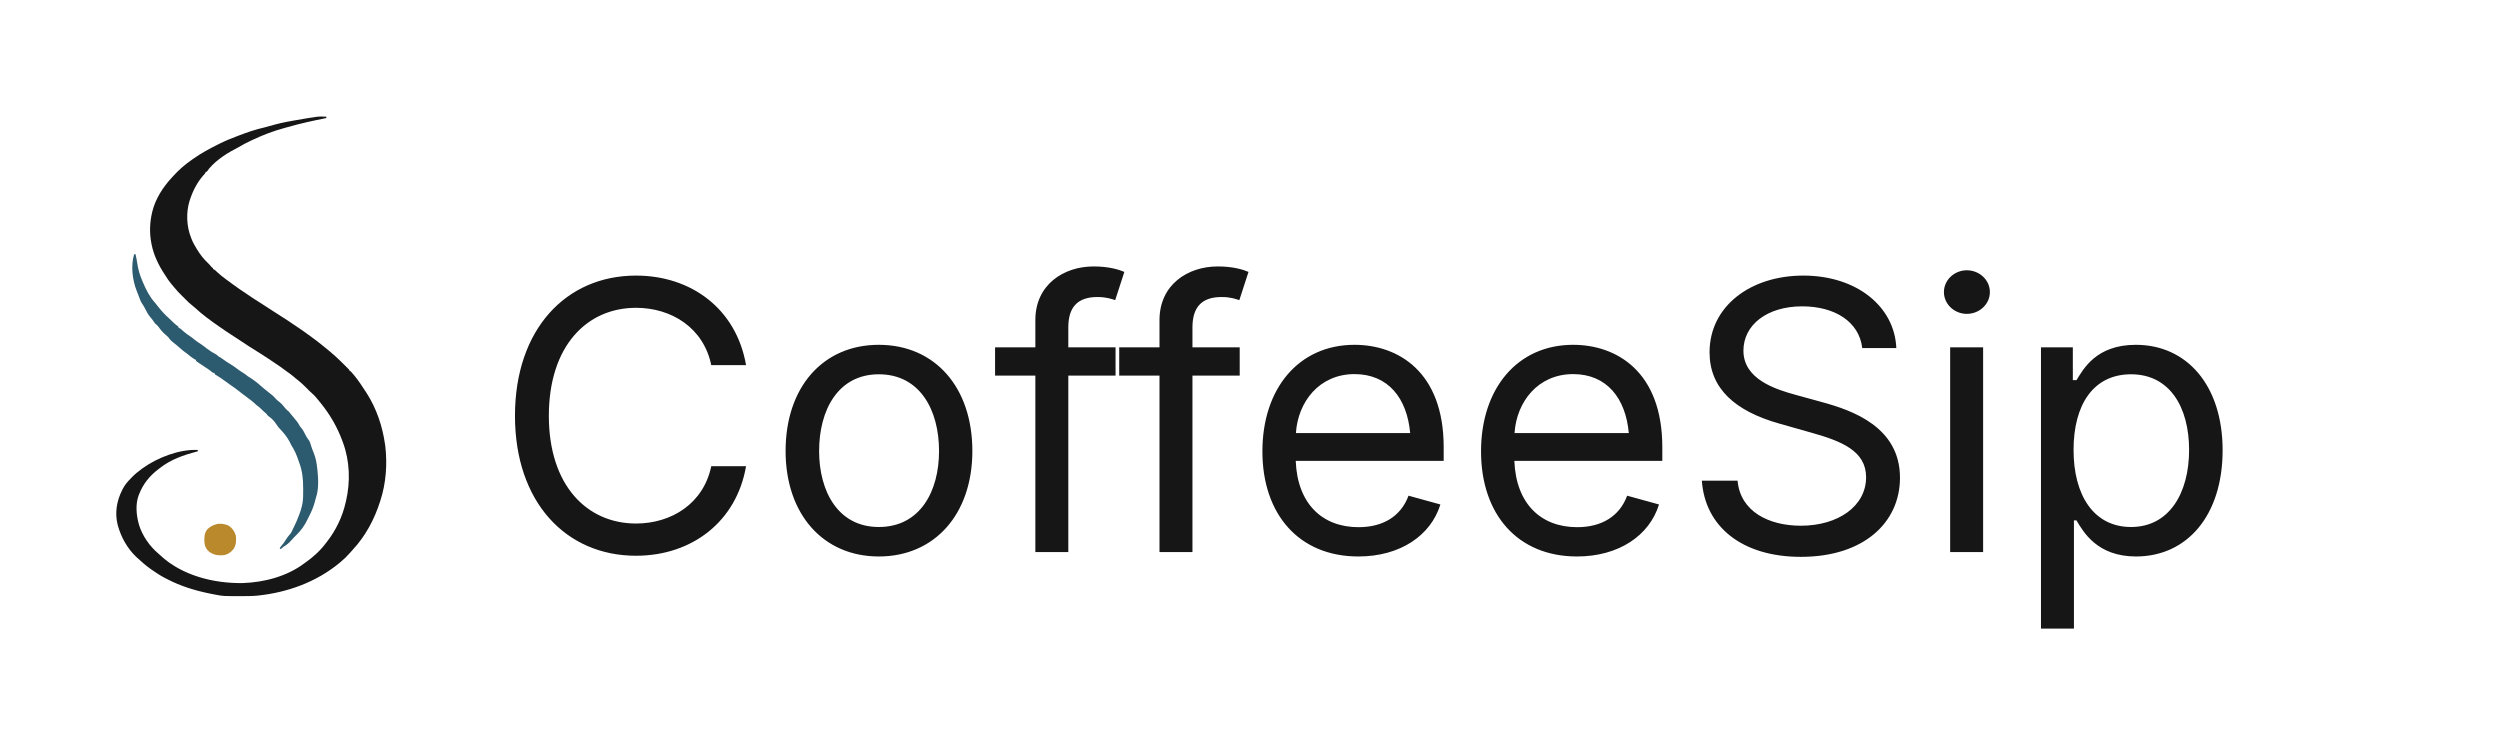
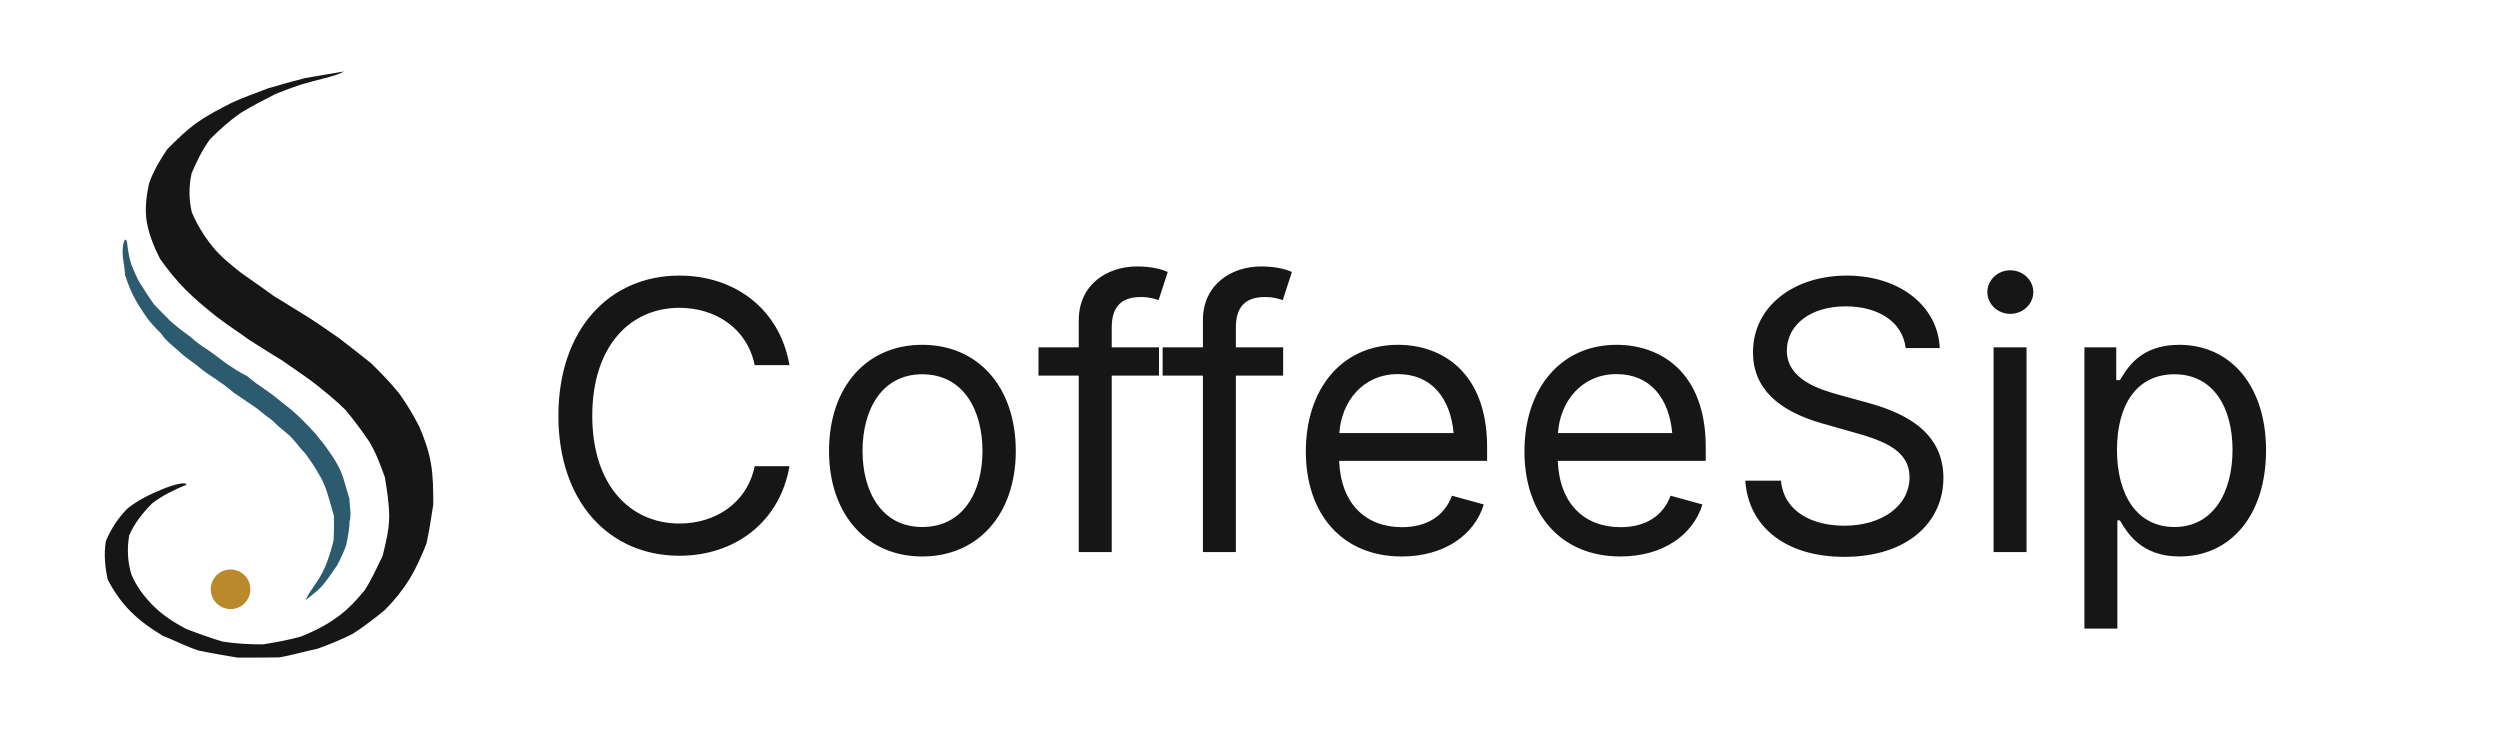
- <svg xmlns="http://www.w3.org/2000/svg" viewBox="0 0 2400 700" role="img" aria-label="CoffeeSip">
-   <g transform="translate(60.00 57.00) scale(0.43)">
-     <g id="petrol">
-       <path d="M0 0 C0.99 0 1.98 0 3 0 C4.507 6.486 5.878 12.941 6.809 19.535 C8.829 33.619 12.37 45.952 18 59 C18.661 60.582 19.321 62.164 19.98 63.746 C26.605 79.361 34.529 95.012 45.969 107.656 C48.499 110.576 50.83 113.626 53.188 116.688 C60.938 126.665 69.375 135.823 78.898 144.152 C81.376 146.331 83.668 148.668 86 151 C93.859 158.189 93.859 158.189 97.277 160.617 C97.846 161.074 98.414 161.53 99 162 C99 162.66 99 163.32 99 164 C99.66 164.33 99.66 164.33 103 166 C105.203 167.845 107.357 169.713 109.5 171.625 C114.789 176.261 120.198 180.276 126.133 184.07 C129.11 186.074 131.817 188.252 134.562 190.562 C138.873 194.176 143.311 197.17 148.098 200.109 C152.587 203.034 156.753 206.352 160.957 209.668 C163.895 211.92 166.902 213.976 170 216 C170.949 216.66 171.898 217.32 172.875 218 C175.292 219.547 177.55 220.779 180.125 222 C183.63 223.809 185.332 225.246 188 228 C189.623 228.927 191.248 229.851 192.891 230.742 C195.495 232.295 197.879 234.067 200.312 235.875 C203.751 238.415 207.183 240.782 210.875 242.938 C218.656 247.485 226.048 252.693 233.188 258.188 C236.053 260.38 239.011 262.24 242.125 264.062 C246.106 266.394 249.458 269.036 253 272 C254.696 273.102 256.406 274.183 258.125 275.25 C266.933 280.767 275.063 287.002 282.75 293.988 C288.314 298.963 294.202 303.575 300.047 308.215 C300.752 308.779 301.457 309.342 302.183 309.923 C303.565 311.028 304.951 312.127 306.342 313.219 C309.615 315.842 312.516 318.469 315.211 321.691 C317.514 324.423 319.426 326.296 322.312 328.312 C328.406 332.872 333.344 338.519 337.949 344.555 C340.091 347.108 342.399 348.929 345 351 C346.339 352.544 347.631 354.129 348.875 355.75 C351.361 358.935 353.873 362.047 356.562 365.062 C361.846 371.047 366.424 376.849 370 384 C371.026 385.284 372.07 386.553 373.125 387.812 C377.112 392.769 379.846 398.194 382.72 403.833 C384.683 407.646 386.638 411.109 389.375 414.438 C392.123 418.167 393.147 420.995 394.305 425.398 C394.994 427.977 395.828 430.434 396.75 432.938 C397.084 433.859 397.418 434.781 397.762 435.73 C398.7 438.208 399.691 440.666 400.707 443.113 C405.775 455.599 407.756 467.627 409 481 C409.13 482.156 409.26 483.313 409.395 484.504 C411.284 503.421 412.107 525.853 405.711 543.944 C404.83 546.49 404.216 549.06 403.625 551.688 C400.626 563.853 395.809 574.854 390.053 585.941 C388.99 588.02 387.966 590.115 386.953 592.219 C380.469 605.641 372.657 616.603 362 627 C358.04 630.876 354.174 634.74 350.625 639 C345.99 644.39 340.432 648.953 334.328 652.594 C332 654 332 654 329.875 656.188 C328 658 328 658 325 658 C326.047 653.813 326.802 652.854 329.688 649.875 C333.265 645.992 335.888 642.058 338.496 637.488 C341.514 632.495 345.24 627.967 349.125 623.625 C351.467 620.346 352.97 616.9 354.559 613.207 C355.737 610.585 356.993 608.057 358.309 605.504 C361.479 599.202 364.053 592.689 366.625 586.125 C367.102 584.935 367.579 583.745 368.07 582.52 C370.986 575.108 373.388 567.802 375 560 C375.202 559.049 375.404 558.098 375.613 557.117 C377.529 546.673 377.354 536.142 377.312 525.562 C377.31 524.583 377.308 523.604 377.306 522.594 C377.232 501.704 375.658 483.538 368 464 C367.499 462.558 367.007 461.112 366.523 459.664 C362.661 448.108 357.933 437.215 351.215 427.02 C349.767 424.613 348.665 422.117 347.5 419.562 C341.573 407.495 332.264 397.142 323.129 387.406 C321.167 385.189 319.579 382.997 318 380.5 C312.996 372.61 306.821 366.076 299 361 C297.656 359.342 296.324 357.674 295 356 C293.064 354.226 291.073 352.527 289.074 350.824 C287.117 349.103 285.308 347.312 283.5 345.438 C280.559 342.436 277.429 339.965 273.992 337.555 C272 336 272 336 269.652 333.629 C266.825 330.826 263.859 328.467 260.688 326.062 C259.538 325.189 258.388 324.315 257.203 323.414 C256.146 322.617 255.089 321.821 254 321 C253.273 320.451 252.546 319.902 251.797 319.336 C248.939 317.186 246.069 315.052 243.199 312.918 C237.49 308.66 231.86 304.339 226.352 299.824 C223.656 297.733 220.847 295.88 218 294 C215.827 292.467 213.661 290.925 211.5 289.375 C211.199 289.16 211.199 289.16 209.677 288.071 C206.553 285.837 203.436 283.593 200.328 281.336 C194.266 276.955 188.245 272.779 181.695 269.156 C181.136 268.775 180.576 268.393 180 268 C180 267.34 180 266.68 180 266 C178.342 265.313 176.673 264.65 175 264 C173.035 262.59 173.035 262.59 171.062 260.938 C167.29 257.915 163.398 255.271 159.312 252.688 C154.167 249.422 149.106 246.072 144.125 242.562 C142.952 241.739 141.779 240.915 140.57 240.066 C139.722 239.384 138.874 238.703 138 238 C138 237.34 138 236.68 138 236 C136.68 235.34 135.36 234.68 134 234 C129.201 230.881 124.559 227.584 120.25 223.812 C117 221 117 221 114.266 219.227 C110.412 216.599 106.99 213.647 103.5 210.562 C97.417 205.223 91.302 199.988 84.875 195.062 C81.034 192.01 78.645 189.145 76 185 C74.109 183.198 72.133 181.525 70.141 179.836 C63.751 174.356 58.685 168.483 53.957 161.516 C51.884 158.85 49.635 157.092 47 155 C45.297 152.809 45.297 152.809 43.75 150.438 C41.266 146.736 38.637 143.402 35.688 140.062 C30.993 134.453 27.778 128.329 24.538 121.813 C22.678 118.089 20.843 114.781 18.398 111.387 C15.904 107.864 14.408 104.588 12.875 100.562 C12.637 99.944 12.637 99.944 11.43 96.816 C10.452 94.205 9.476 91.593 8.504 88.98 C7.554 86.466 6.569 83.965 5.535 81.484 C-4.105 57.039 -7.804 25.188 0 0 Z " transform="translate(160,435)" fill="#2C5A6E" />
+ <svg xmlns="http://www.w3.org/2000/svg" viewBox="0 0 2400 700" role="img" aria-label="CoffeeSip" shape-rendering="geometricPrecision">
+   <g transform="translate(80.00 50.00) scale(0.2644)">
+     <g id="petrol" fill="#2C5A6E">
+       <path d="M806.94,1990.14 C814.59,1970.83 831.27,1947.96 847.14,1924.75 C862.69,1901.42 875.82,1877.10 884.93,1851.12 C894.54,1825.34 902.60,1798.91 908.75,1771.70 C910.39,1742.63 910.55,1712.93 909.81,1683.44 C902.49,1656.70 894.48,1630.25 886.65,1603.74 C878.55,1577.33 867.85,1552.00 852.79,1528.48 C839.36,1504.28 823.27,1481.18 806.55,1458.35 C785.61,1437.26 770.44,1413.78 749.28,1392.82 C727.02,1374.71 704.90,1356.26 683.80,1335.32 C660.40,1319.98 639.27,1299.14 615.82,1283.90 C592.55,1268.25 569.41,1252.26 546.08,1236.71 C524.41,1217.20 501.13,1201.55 478.01,1185.51 C454.58,1170.24 431.35,1154.46 409.46,1135.47 C386.84,1118.23 363.34,1103.11 342.34,1081.94 C320.36,1063.13 297.62,1045.57 282.54,1022.06 C261.54,1001.00 240.44,979.98 225.26,956.51 C209.61,933.22 194.12,909.88 181.80,885.22 C169.26,860.65 159.76,834.83 151.23,808.60 C150.61,779.10 142.17,752.81 142.59,722.98 C143.09,693.39 151.64,667.02 158.53,689.06 C161.42,717.56 166.15,745.32 174.42,771.65 C185.10,796.99 194.43,822.89 210.34,846.06 C225.37,869.59 240.33,893.15 256.64,916.16 C277.00,937.48 298.02,958.56 319.07,979.61 C341.11,998.24 363.48,1016.09 386.62,1032.07 C407.97,1052.38 431.38,1067.70 454.74,1083.15 C478.08,1098.66 500.02,1117.55 523.20,1133.42 C546.62,1148.74 569.74,1164.78 594.72,1176.30 C616.38,1195.88 639.70,1211.43 662.92,1227.22 C686.24,1242.75 708.21,1261.57 730.62,1279.32 C753.47,1296.00 775.10,1315.66 796.14,1336.65 C817.22,1357.68 838.17,1378.78 855.35,1401.41 C874.63,1423.19 890.02,1446.58 905.82,1469.79 C920.85,1493.33 934.38,1517.49 943.01,1543.67 C951.29,1570.00 958.29,1596.86 966.49,1623.23 C966.44,1653.01 974.46,1679.45 966.35,1705.82 C966.60,1735.68 959.51,1762.50 954.56,1790.22 C945.29,1816.14 933.71,1841.10 920.29,1865.31 C904.70,1888.61 888.72,1911.75 870.57,1934.00 C852.26,1956.05 828.90,1971.61 806.94,1990.14 Z" />
    </g>
-     <g id="ink">
-       <path d="M0 0 C0 0.99 0 1.98 0 3 C-0.873 3.175 -1.746 3.351 -2.645 3.531 C-30.716 9.191 -58.627 15.197 -86.145 23.181 C-88.871 23.963 -91.603 24.715 -94.34 25.457 C-117.912 31.895 -140.914 40.564 -163 51 C-164.455 51.665 -165.911 52.329 -167.367 52.992 C-177.562 57.675 -187.286 62.88 -196.926 68.617 C-199.256 70.001 -201.549 71.272 -203.98 72.477 C-225.858 83.514 -253.223 102.335 -267 123 C-267.66 123 -268.32 123 -269 123 C-269.33 123.66 -269.33 123.66 -271 127 C-271.969 128.072 -272.939 129.145 -273.938 130.25 C-287.857 145.851 -297.451 164.293 -304 184 C-304.207 184.609 -304.207 184.609 -305.254 187.691 C-313.384 213.581 -312.164 244.862 -302 270 C-301.608 271.04 -301.216 272.081 -300.812 273.152 C-297.918 280.55 -294.167 287.251 -290 294 C-289.455 294.905 -288.909 295.81 -288.348 296.742 C-281.741 307.468 -274.199 317.377 -265 326 C-262.449 328.493 -260.087 330.89 -257.875 333.688 C-256 336 -256 336 -253 338 C-253 338.66 -253 339.32 -253 340 C-251.68 340.66 -250.36 341.32 -249 342 C-246.963 343.813 -244.968 345.674 -243 347.562 C-236.993 353.216 -230.689 358.166 -224 363 C-222.457 364.139 -220.915 365.28 -219.375 366.422 C-211.324 372.389 -203.265 378.331 -195 384 C-193.804 384.828 -192.608 385.655 -191.375 386.508 C-172.845 399.313 -154.004 411.611 -134.935 423.596 C-130.177 426.596 -125.476 429.665 -120.812 432.812 C-114.386 437.138 -107.835 441.234 -101.25 445.312 C-91.34 451.459 -81.686 457.899 -72.109 464.549 C-68.915 466.746 -65.676 468.87 -62.438 471 C-54.596 476.211 -46.974 481.704 -39.376 487.262 C-36.927 489.053 -34.473 490.839 -32.02 492.625 C-24.325 498.242 -16.703 503.891 -9.391 510.004 C-7.021 511.983 -4.612 513.901 -2.188 515.812 C4.354 521.038 10.697 526.491 17 532 C17.909 532.794 18.818 533.588 19.754 534.406 C26.596 540.541 33.124 546.996 39.644 553.469 C41.237 555.05 42.834 556.627 44.431 558.204 C45.408 559.18 46.384 560.155 47.391 561.16 C48.278 562.043 49.165 562.926 50.079 563.836 C52 566 52 566 52 568 C52.66 568 53.32 568 54 568 C56.449 570.605 58.729 573.243 61 576 C61.387 576.463 61.387 576.463 63.344 578.805 C72.397 589.958 80.181 601.964 88 614 C88.797 615.219 89.593 616.439 90.414 617.695 C112.278 652.155 125.234 690.727 131 731 C131.209 732.433 131.418 733.867 131.633 735.344 C136.346 775.145 133.344 817.82 121 856 C120.723 856.875 120.446 857.75 120.16 858.651 C107.424 898.729 87.415 936.416 58.527 967.289 C56.421 969.549 54.383 971.841 52.375 974.188 C46.141 981.359 39.296 987.922 32 994 C30.955 994.873 29.909 995.745 28.832 996.645 C-22.432 1038.84 -86.331 1062.031 -152 1069 C-152.797 1069.086 -153.594 1069.172 -154.415 1069.26 C-161.581 1069.975 -168.691 1070.19 -175.891 1070.238 C-177.101 1070.248 -178.311 1070.258 -179.558 1070.268 C-230.043 1070.596 -230.043 1070.596 -253 1066 C-253.711 1065.86 -253.711 1065.86 -257.307 1065.154 C-291.86 1058.276 -324.715 1048.431 -356 1032 C-357.213 1031.389 -358.426 1030.778 -359.676 1030.148 C-369.984 1024.858 -379.49 1018.596 -389 1012 C-390.033 1011.287 -391.065 1010.574 -392.129 1009.84 C-403.074 1002.081 -413.181 993.127 -423 984 C-423.748 983.306 -424.495 982.613 -425.266 981.898 C-444.018 963.867 -458.074 939.026 -465 914 C-465.298 912.995 -465.596 911.989 -465.902 910.953 C-472.49 884.603 -468.019 857.859 -456 834 C-455.37 832.739 -454.739 831.479 -454.09 830.18 C-449.5 821.603 -443.827 814.883 -437 808 C-436.112 807.063 -435.224 806.126 -434.309 805.16 C-427.736 798.339 -420.646 792.576 -413 787 C-412.157 786.374 -411.314 785.747 -410.445 785.102 C-377.473 761.21 -328.25 741.971 -287 744 C-287 744.99 -287 745.98 -287 747 C-287.712 747.185 -288.424 747.369 -289.158 747.56 C-317.825 755.104 -347.486 765.347 -371 784 C-372.106 784.831 -373.212 785.663 -374.352 786.52 C-394.385 801.674 -408.94 819.437 -418 843 C-418.34 843.775 -418.681 844.549 -419.031 845.348 C-426.209 865 -424.354 888.22 -419 908 C-418.711 909.083 -418.423 910.166 -418.125 911.281 C-410.87 935.378 -394.215 959.157 -375.062 975.242 C-373.634 976.46 -372.239 977.719 -370.875 979.008 C-322.675 1024.44 -250.589 1042.379 -186.068 1041.141 C-138.286 1039.489 -87.599 1026.145 -49 997 C-48.09 996.359 -47.18 995.719 -46.242 995.059 C-29.316 983.123 -13.378 968.668 -1 952 C-0.091 950.835 0.818 949.669 1.754 948.469 C21.45 923.066 35.8 893.405 43 862 C43.336 860.592 43.673 859.185 44.02 857.734 C53.915 814.866 52.449 768.445 37 727 C36.723 726.243 36.446 725.485 36.16 724.705 C24.715 693.485 8.845 665.904 -12 640 C-12.78 639.028 -13.56 638.056 -14.363 637.055 C-16.555 634.352 -18.769 631.67 -21 629 C-21.606 628.269 -22.212 627.538 -22.836 626.785 C-25.595 623.533 -28.403 620.574 -31.664 617.82 C-36.289 613.818 -40.536 609.492 -44.812 605.125 C-50.35 599.535 -55.869 594.135 -62.078 589.285 C-64.499 587.391 -66.872 585.461 -69.234 583.496 C-69.989 582.869 -70.744 582.241 -71.521 581.595 C-73.011 580.354 -74.5 579.113 -75.989 577.87 C-79.866 574.66 -83.786 571.763 -88 569 C-90.204 567.394 -92.387 565.761 -94.571 564.128 C-102.068 558.524 -109.608 553.184 -117.539 548.211 C-121.449 545.713 -125.255 543.088 -129.062 540.438 C-134.696 536.531 -140.407 532.833 -146.273 529.281 C-164.675 518.017 -182.769 506.202 -200.695 494.197 C-204.578 491.599 -208.477 489.042 -212.438 486.562 C-220.79 481.291 -228.878 475.617 -237 470 C-237.422 469.709 -237.422 469.709 -239.557 468.234 C-258.224 455.323 -276.422 442.106 -293.078 426.637 C-295.751 424.225 -298.48 421.969 -301.312 419.75 C-305.538 416.438 -309.288 412.868 -313 409 C-315.797 406.184 -318.617 403.394 -321.453 400.617 C-327.953 394.228 -334.242 387.851 -339.887 380.676 C-342.225 377.716 -344.672 374.865 -347.125 372 C-351.627 366.608 -355.354 360.989 -359 355 C-359.527 354.21 -360.054 353.42 -360.598 352.605 C-374.025 332.449 -385.53 308.896 -390.125 285 C-390.209 284.581 -390.209 284.581 -390.637 282.461 C-395.08 259.862 -394.273 236.368 -389 214 C-388.909 213.611 -388.909 213.611 -388.449 211.644 C-381.576 183.403 -364.57 157.076 -345 136 C-344.072 134.969 -343.144 133.938 -342.188 132.875 C-329.521 118.89 -315.583 106.635 -300 96 C-299.049 95.325 -298.097 94.649 -297.117 93.953 C-279.634 81.596 -261.121 71.585 -242 62 C-241.046 61.521 -240.093 61.042 -239.11 60.549 C-225.712 53.87 -212.01 48.259 -198 43 C-197.592 42.845 -197.592 42.845 -195.525 42.06 C-176.906 34.985 -158.198 28.398 -138.727 24.105 C-134.656 23.193 -130.701 22.03 -126.715 20.805 C-109.76 15.775 -92.42 11.994 -75 9 C-74.447 8.903 -74.447 8.903 -71.651 8.415 C-17.576 -0.996 -17.576 -0.996 0 0 Z " transform="translate(589,128)" fill="#161616" />
+     <g id="ink" fill="#161616">
+       <path d="M710.73,2197.86 C660.41,2198.55 609.80,2198.49 559.23,2198.45 C511.96,2190.46 464.62,2182.61 418.07,2172.84 C373.60,2158.07 331.92,2136.56 288.47,2119.31 C247.94,2095.00 208.63,2067.78 172.78,2032.24 C137.00,1996.46 110.25,1956.96 88.51,1915.37 C78.58,1868.88 74.26,1823.21 81.68,1775.68 C99.93,1732.65 125.12,1692.49 160.80,1656.68 C198.96,1626.62 240.99,1605.95 284.25,1588.25 C327.28,1569.98 373.27,1558.81 374.18,1570.89 C331.01,1588.81 288.72,1608.84 250.27,1638.17 C214.51,1673.98 184.87,1712.30 166.35,1755.21 C158.42,1802.59 160.51,1852.32 174.71,1897.03 C192.66,1940.19 222.08,1978.58 254.98,2011.50 C290.78,2047.12 331.26,2071.56 372.50,2094.13 C416.13,2110.94 460.20,2126.68 505.17,2140.26 C552.60,2147.90 602.10,2150.53 652.70,2150.51 C700.02,2142.58 747.34,2134.69 792.39,2121.31 C835.66,2103.62 877.75,2083.09 916.81,2055.26 C956.19,2028.17 989.98,1992.25 1021.07,1954.53 C1046.99,1914.68 1065.78,1871.87 1086.41,1829.82 C1097.73,1783.92 1109.66,1738.26 1110.51,1688.03 C1110.52,1637.43 1102.37,1590.20 1094.54,1542.85 C1078.61,1498.86 1062.53,1454.93 1038.17,1414.43 C1011.25,1374.98 982.94,1336.12 951.17,1298.69 C915.42,1262.90 877.19,1233.02 839.20,1202.60 C800.89,1172.94 760.71,1147.80 721.81,1119.58 C681.21,1095.46 641.40,1069.43 601.23,1044.25 C562.42,1015.82 522.39,990.32 484.00,960.85 C446.03,930.39 408.20,899.57 372.39,863.89 C336.62,828.13 306.55,789.97 278.65,750.94 C257.45,709.13 239.51,665.97 230.73,619.02 C222.59,571.79 228.50,523.74 238.61,477.31 C253.69,432.97 277.80,392.36 304.60,352.86 C340.39,317.11 376.17,281.33 415.58,254.34 C454.72,226.67 496.70,205.89 538.31,184.21 C580.65,164.29 625.22,149.74 668.58,132.28 C713.56,118.74 759.00,106.30 804.68,94.44 C852.00,86.53 899.16,78.24 946.52,70.29 C921.73,85.24 874.99,94.55 829.56,107.02 C783.66,118.35 740.10,135.32 696.72,152.75 C655.00,174.16 613.12,195.18 572.81,220.02 C533.40,247.01 496.47,280.01 460.58,315.74 C431.91,354.46 411.95,396.78 393.27,439.64 C382.78,485.88 382.75,536.26 394.10,582.15 C412.36,625.18 436.70,665.69 467.19,703.66 C497.27,741.83 535.36,771.99 573.52,802.01 C612.54,829.96 652.06,856.67 690.78,885.34 C731.42,909.38 771.20,935.47 811.74,959.75 C851.96,984.78 890.81,1013.14 930.29,1039.95 C968.70,1069.37 1006.83,1099.46 1044.90,1129.73 C1080.79,1165.25 1116.19,1201.18 1146.57,1239.19 C1174.56,1278.18 1198.87,1318.71 1220.14,1360.49 C1238.46,1403.49 1254.33,1447.51 1262.27,1494.82 C1270.48,1542.01 1270.50,1592.60 1270.52,1643.18 C1263.35,1690.82 1255.81,1738.29 1245.88,1784.77 C1228.44,1828.13 1209.85,1871.03 1185.58,1911.57 C1160.63,1951.82 1130.50,1989.92 1094.75,2025.69 C1057.03,2056.76 1018.61,2086.14 978.68,2111.88 C937.02,2133.45 893.53,2150.61 849.56,2166.60 C802.79,2175.83 758.12,2190.12 710.73,2197.86 Z" />
    </g>
-     <g id="amber">
-       <path d="M0 0 C9.005 4.953 15.018 13.291 18 23 C19.158 33.613 18.919 43.793 13 53 C6.759 60.71 -0.038 65.556 -10 67 C-22.249 68.001 -32.089 66.322 -42 58.812 C-48.09 53.486 -50.72 47.991 -52 40 C-52.738 28.961 -53.015 18.076 -45.672 9.18 C-39.743 3.369 -33.974 0.142 -26 -2 C-17.593 -4.802 -8.156 -2.883 0 0 Z " transform="translate(369,1040)" fill="#B9892C" />
+     <g id="amber" fill="#B9892C">
+       <circle cx="534.50" cy="1950.50" r="71.94" />
    </g>
  </g>
-   <text x="472.92" y="530" font-family="Inter, 'Inter Variable', system-ui, -apple-system, 'Segoe UI', Helvetica, Arial, sans-serif" font-weight="400" font-size="360" fill="#161616">CoffeeSip</text>
+   <text x="514.61" y="530.00" font-family="Inter, 'Inter Variable', system-ui, -apple-system, 'Segoe UI', Helvetica, Arial, sans-serif" font-weight="400" font-size="360" fill="#161616">CoffeeSip</text>
</svg>
